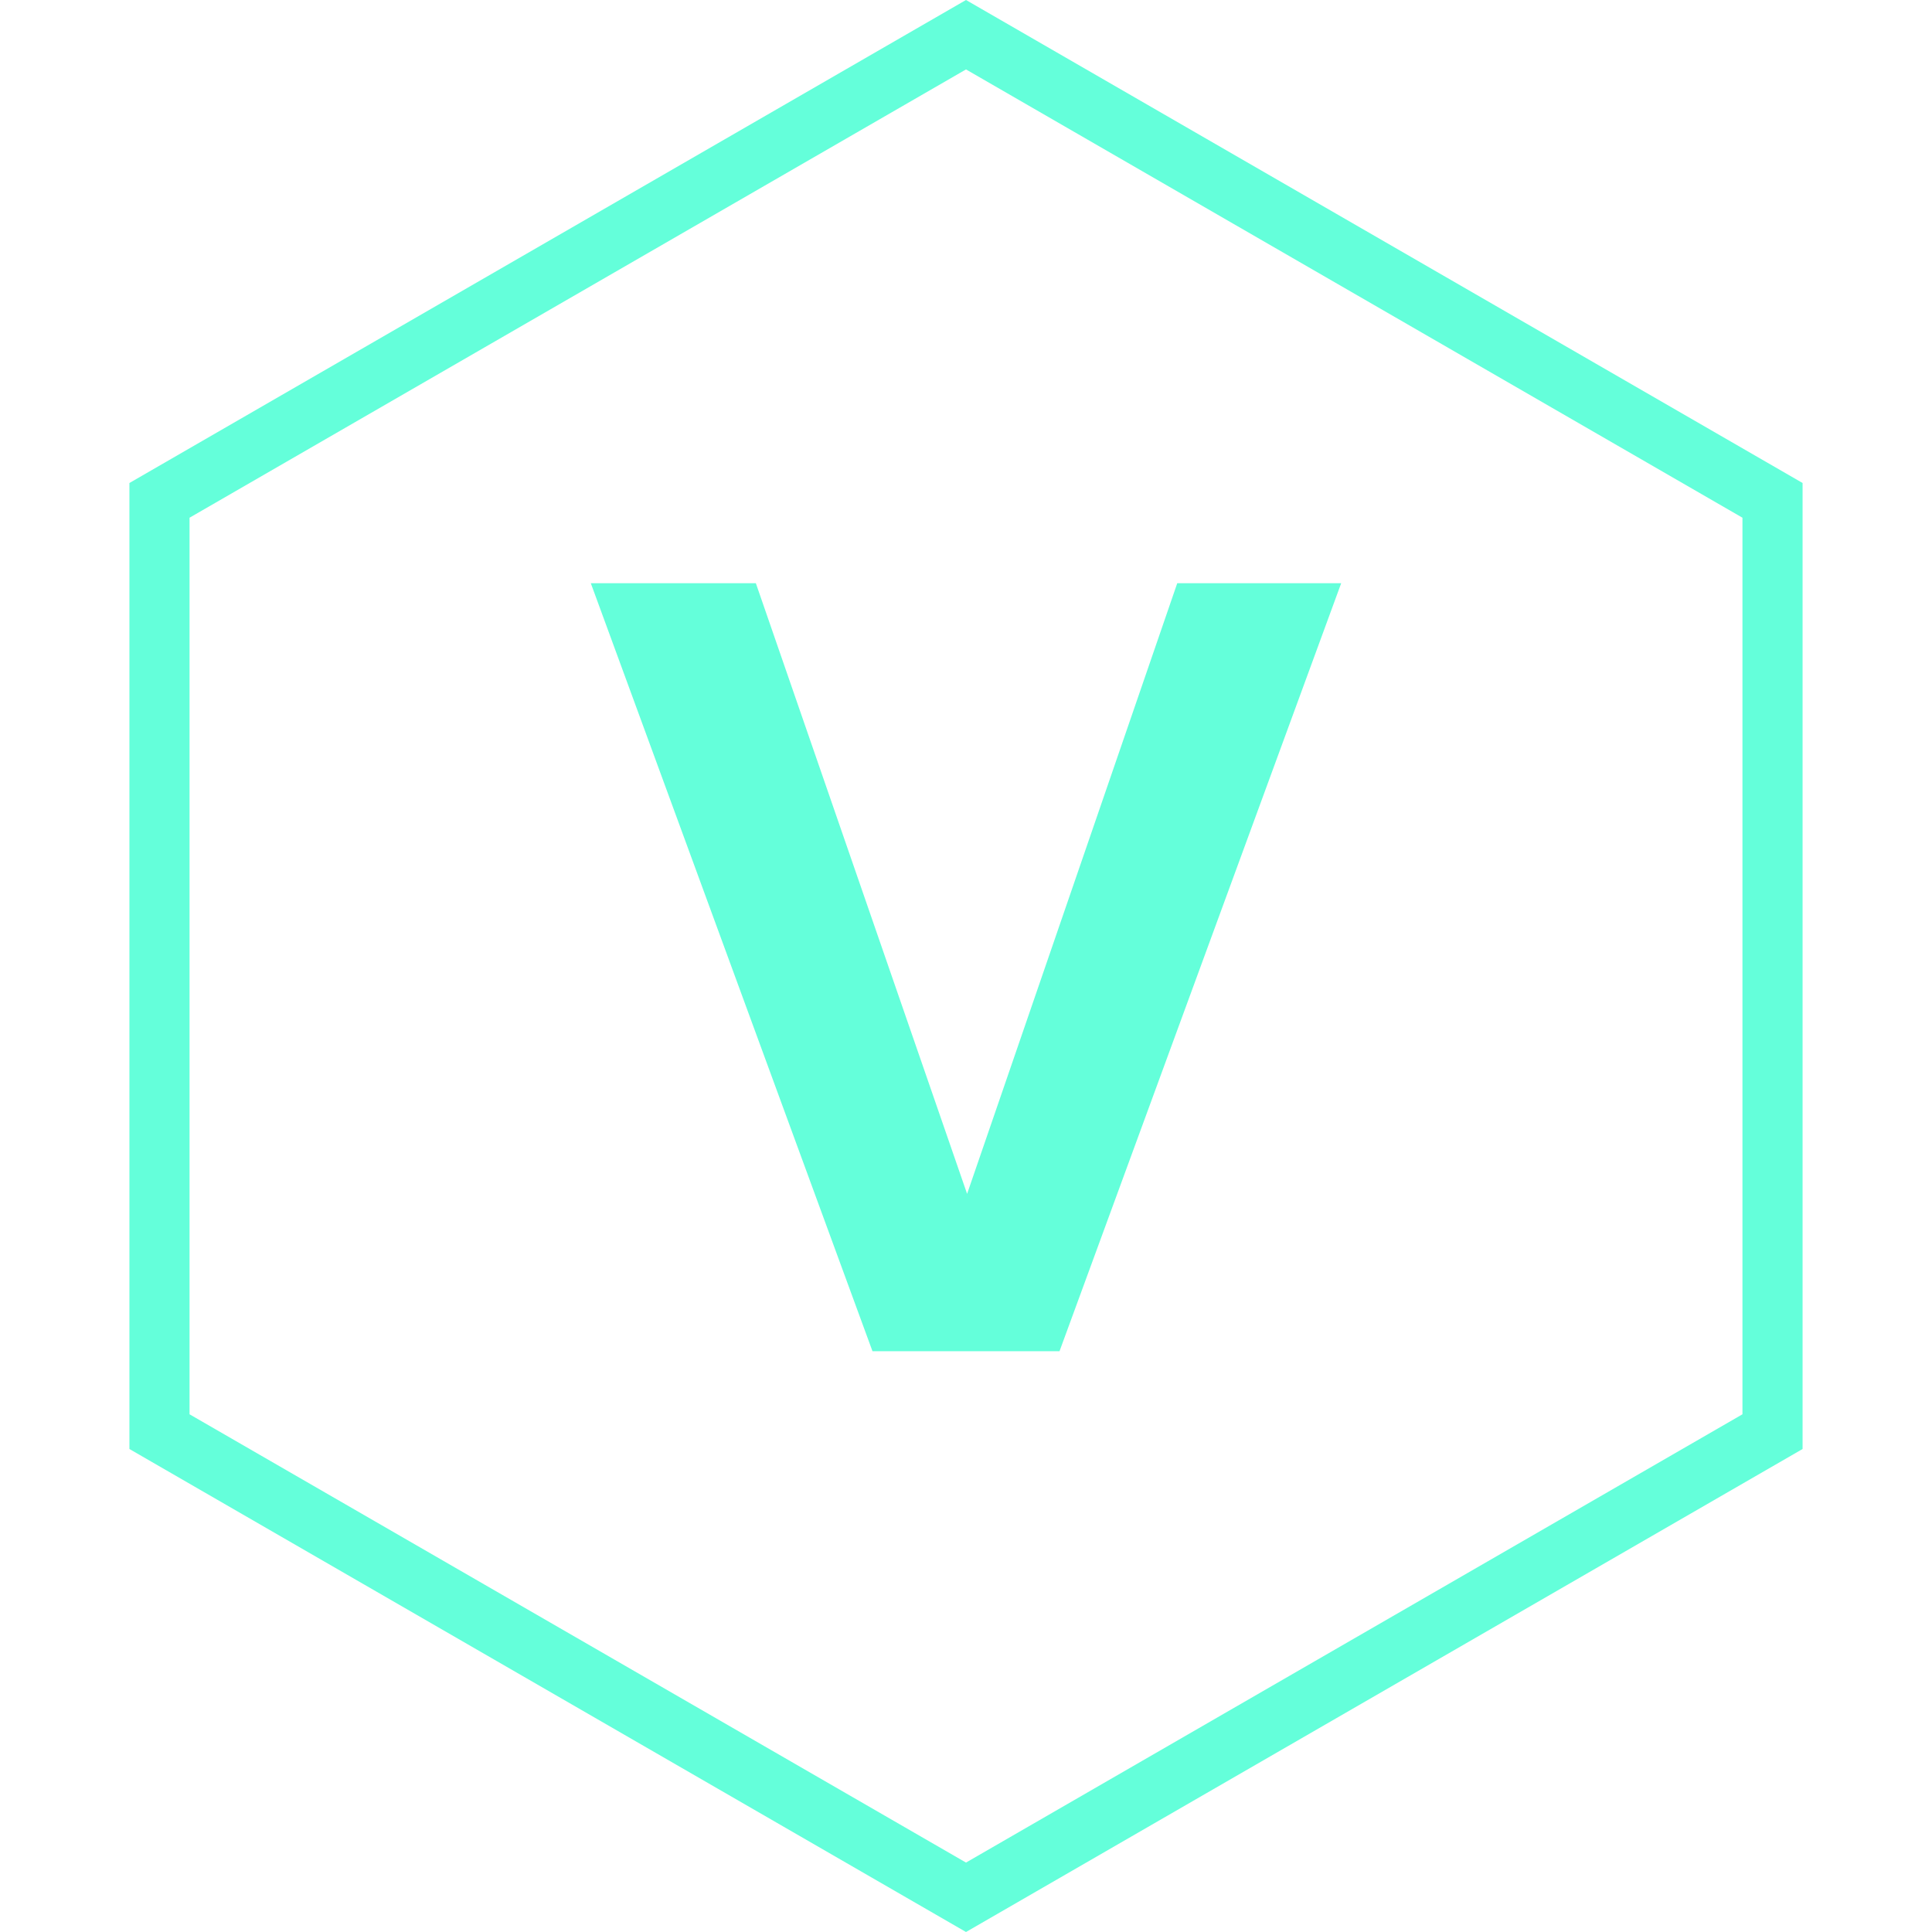
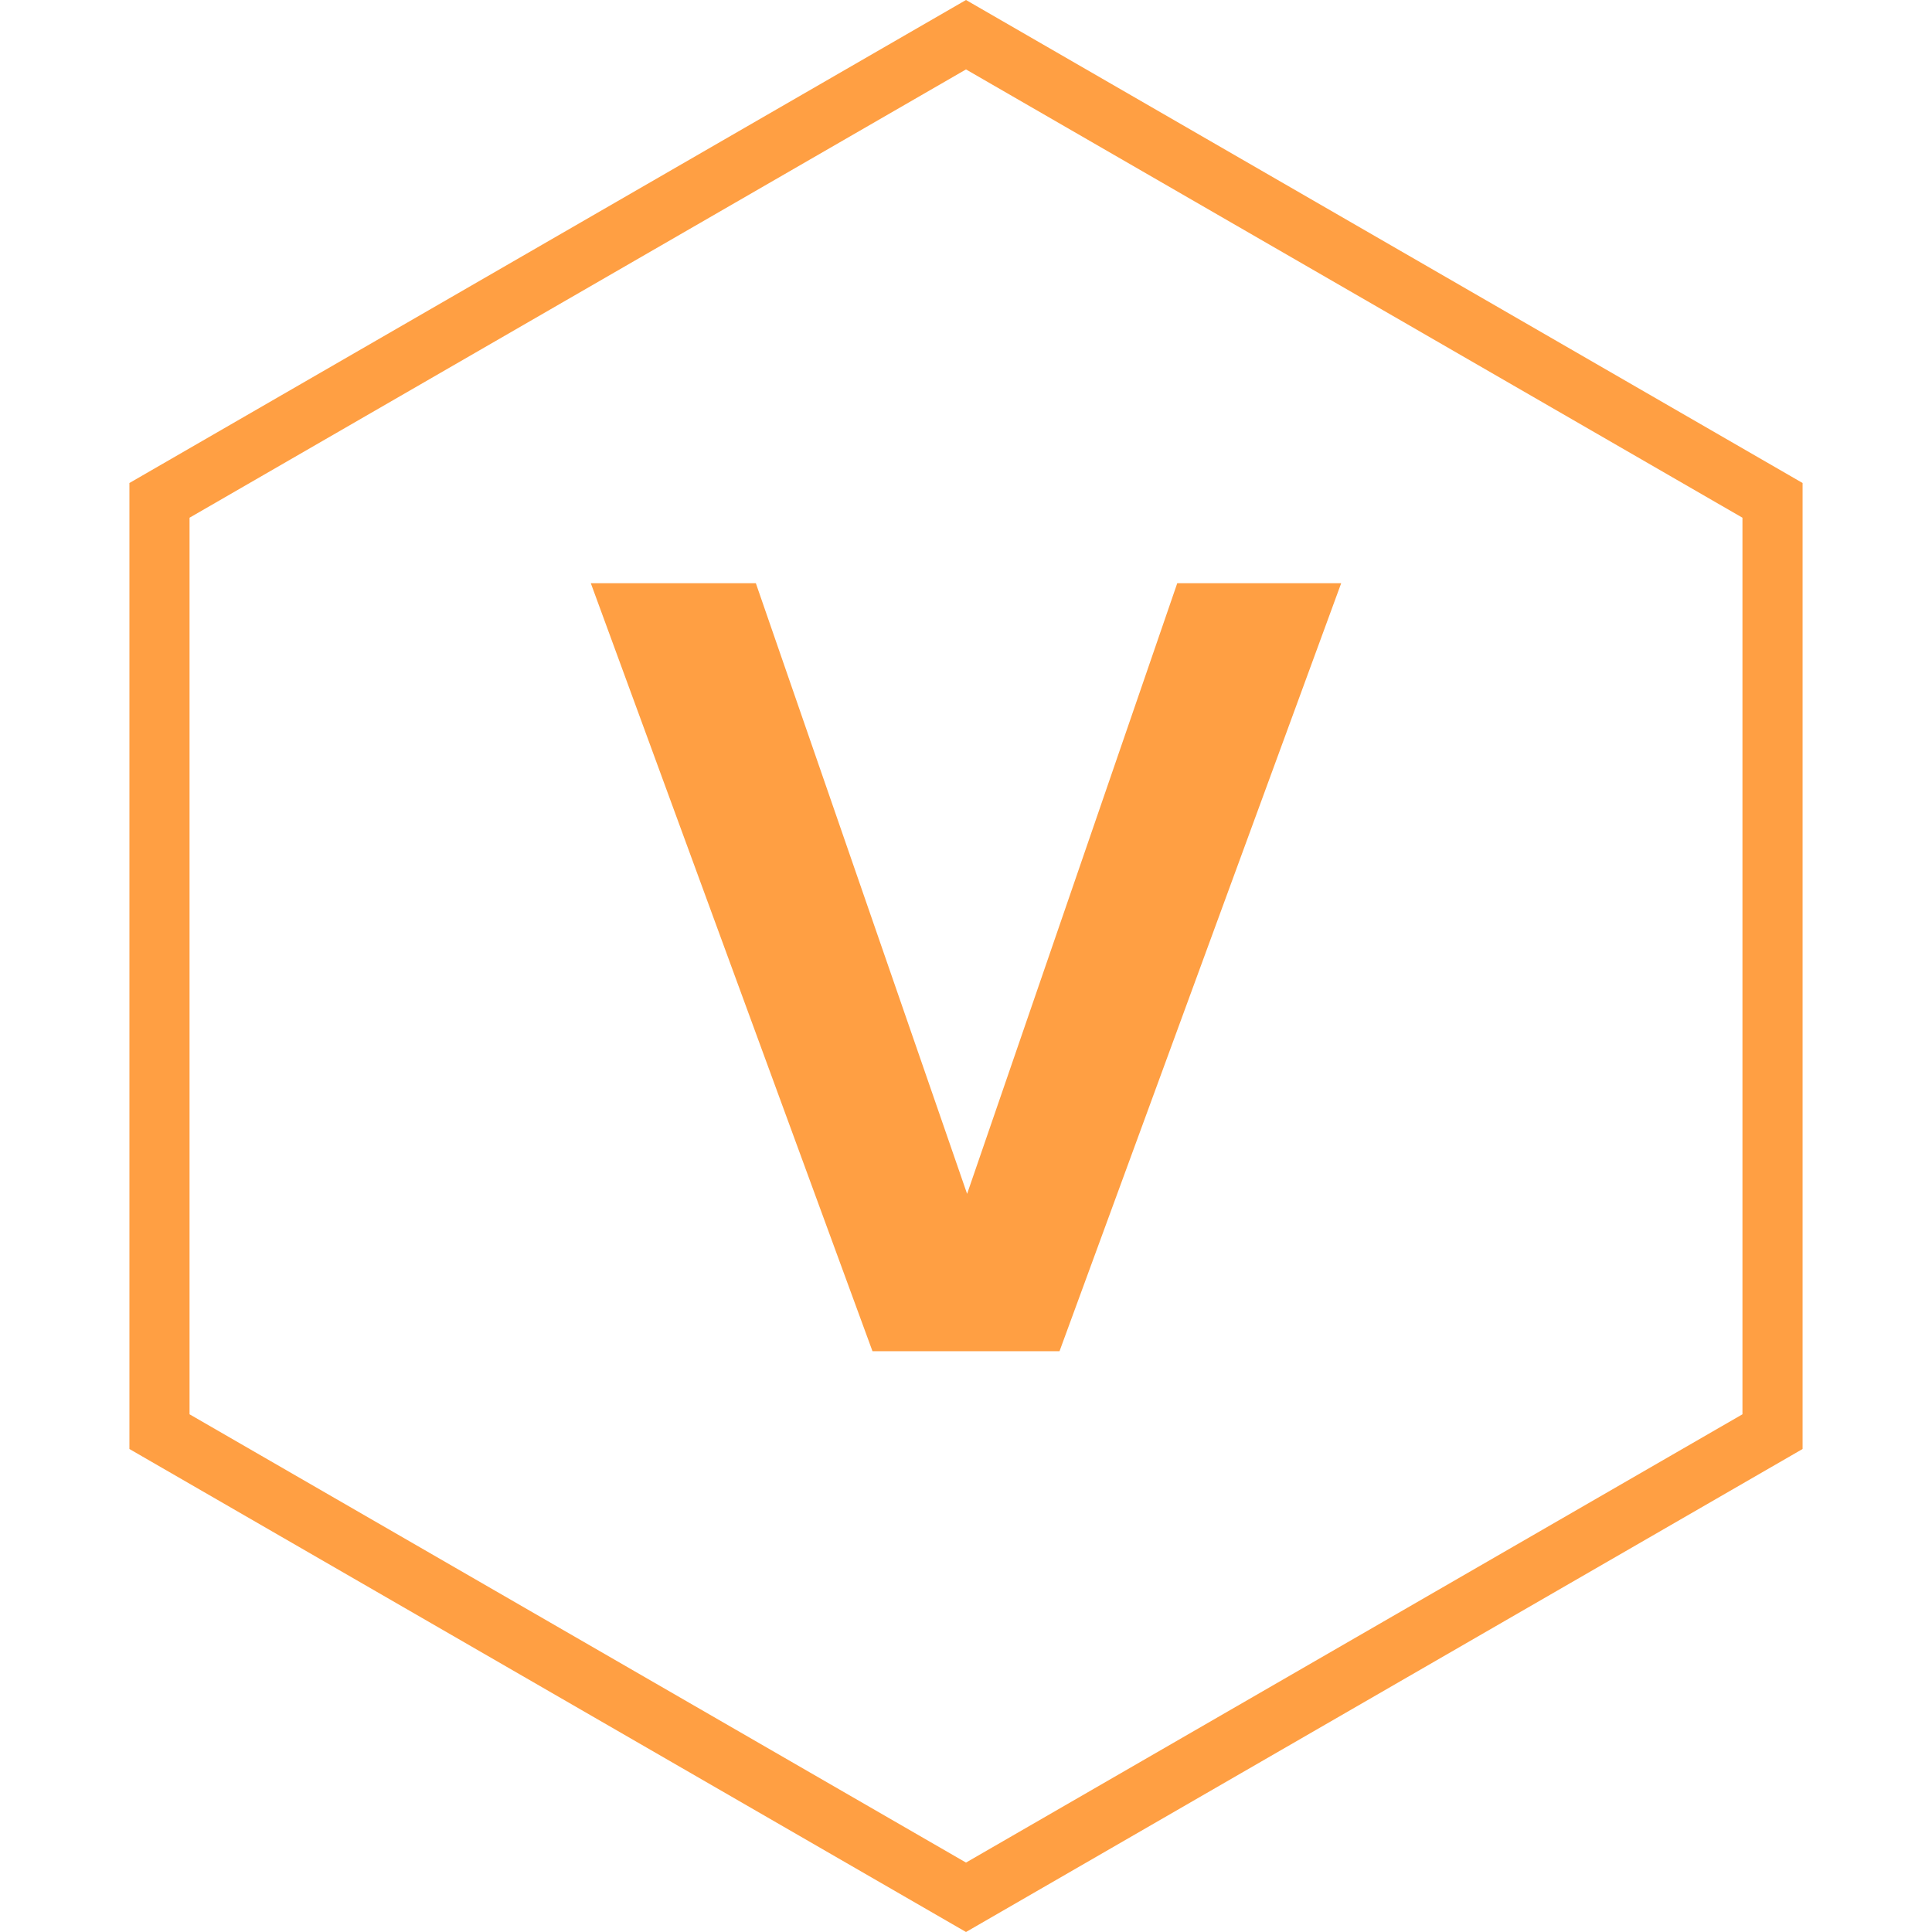
<svg xmlns="http://www.w3.org/2000/svg" xmlns:xlink="http://www.w3.org/1999/xlink" width="482px" height="482px" viewBox="0 0 482 482" version="1.1">
  <defs>
    <path d="M241 0L449.712 120.5L449.712 361.5L241.001 482L32.288 361.501L32.287 120.501L241 0Z" id="path_1" />
    <clipPath id="clip_1">
      <use xlink:href="#path_1" />
    </clipPath>
  </defs>
  <g id="Groupes">
    <g id="Polygone-2">
      <g clip-path="url(#clip_1)">
-         <use xlink:href="#path_1" fill="none" stroke="#64FFDA" stroke-width="30" />
+         <use xlink:href="#path_1" fill="none" stroke="#FF9F43" stroke-width="30" />
      </g>
    </g>
-     <path d="M334.604 145.5L264.332 337.1L217.668 337.1L147.396 145.5L188.571 145.5L241.275 297.847L293.704 145.5L334.604 145.5Z" id="V" fill="#64FFDA" fill-rule="evenodd" stroke="none" />
+     <path d="M334.604 145.5L264.332 337.1L217.668 337.1L147.396 145.5L188.571 145.5L241.275 297.847L293.704 145.5L334.604 145.5Z" id="V" fill="#FF9F43" fill-rule="evenodd" stroke="none" />
  </g>
</svg>
